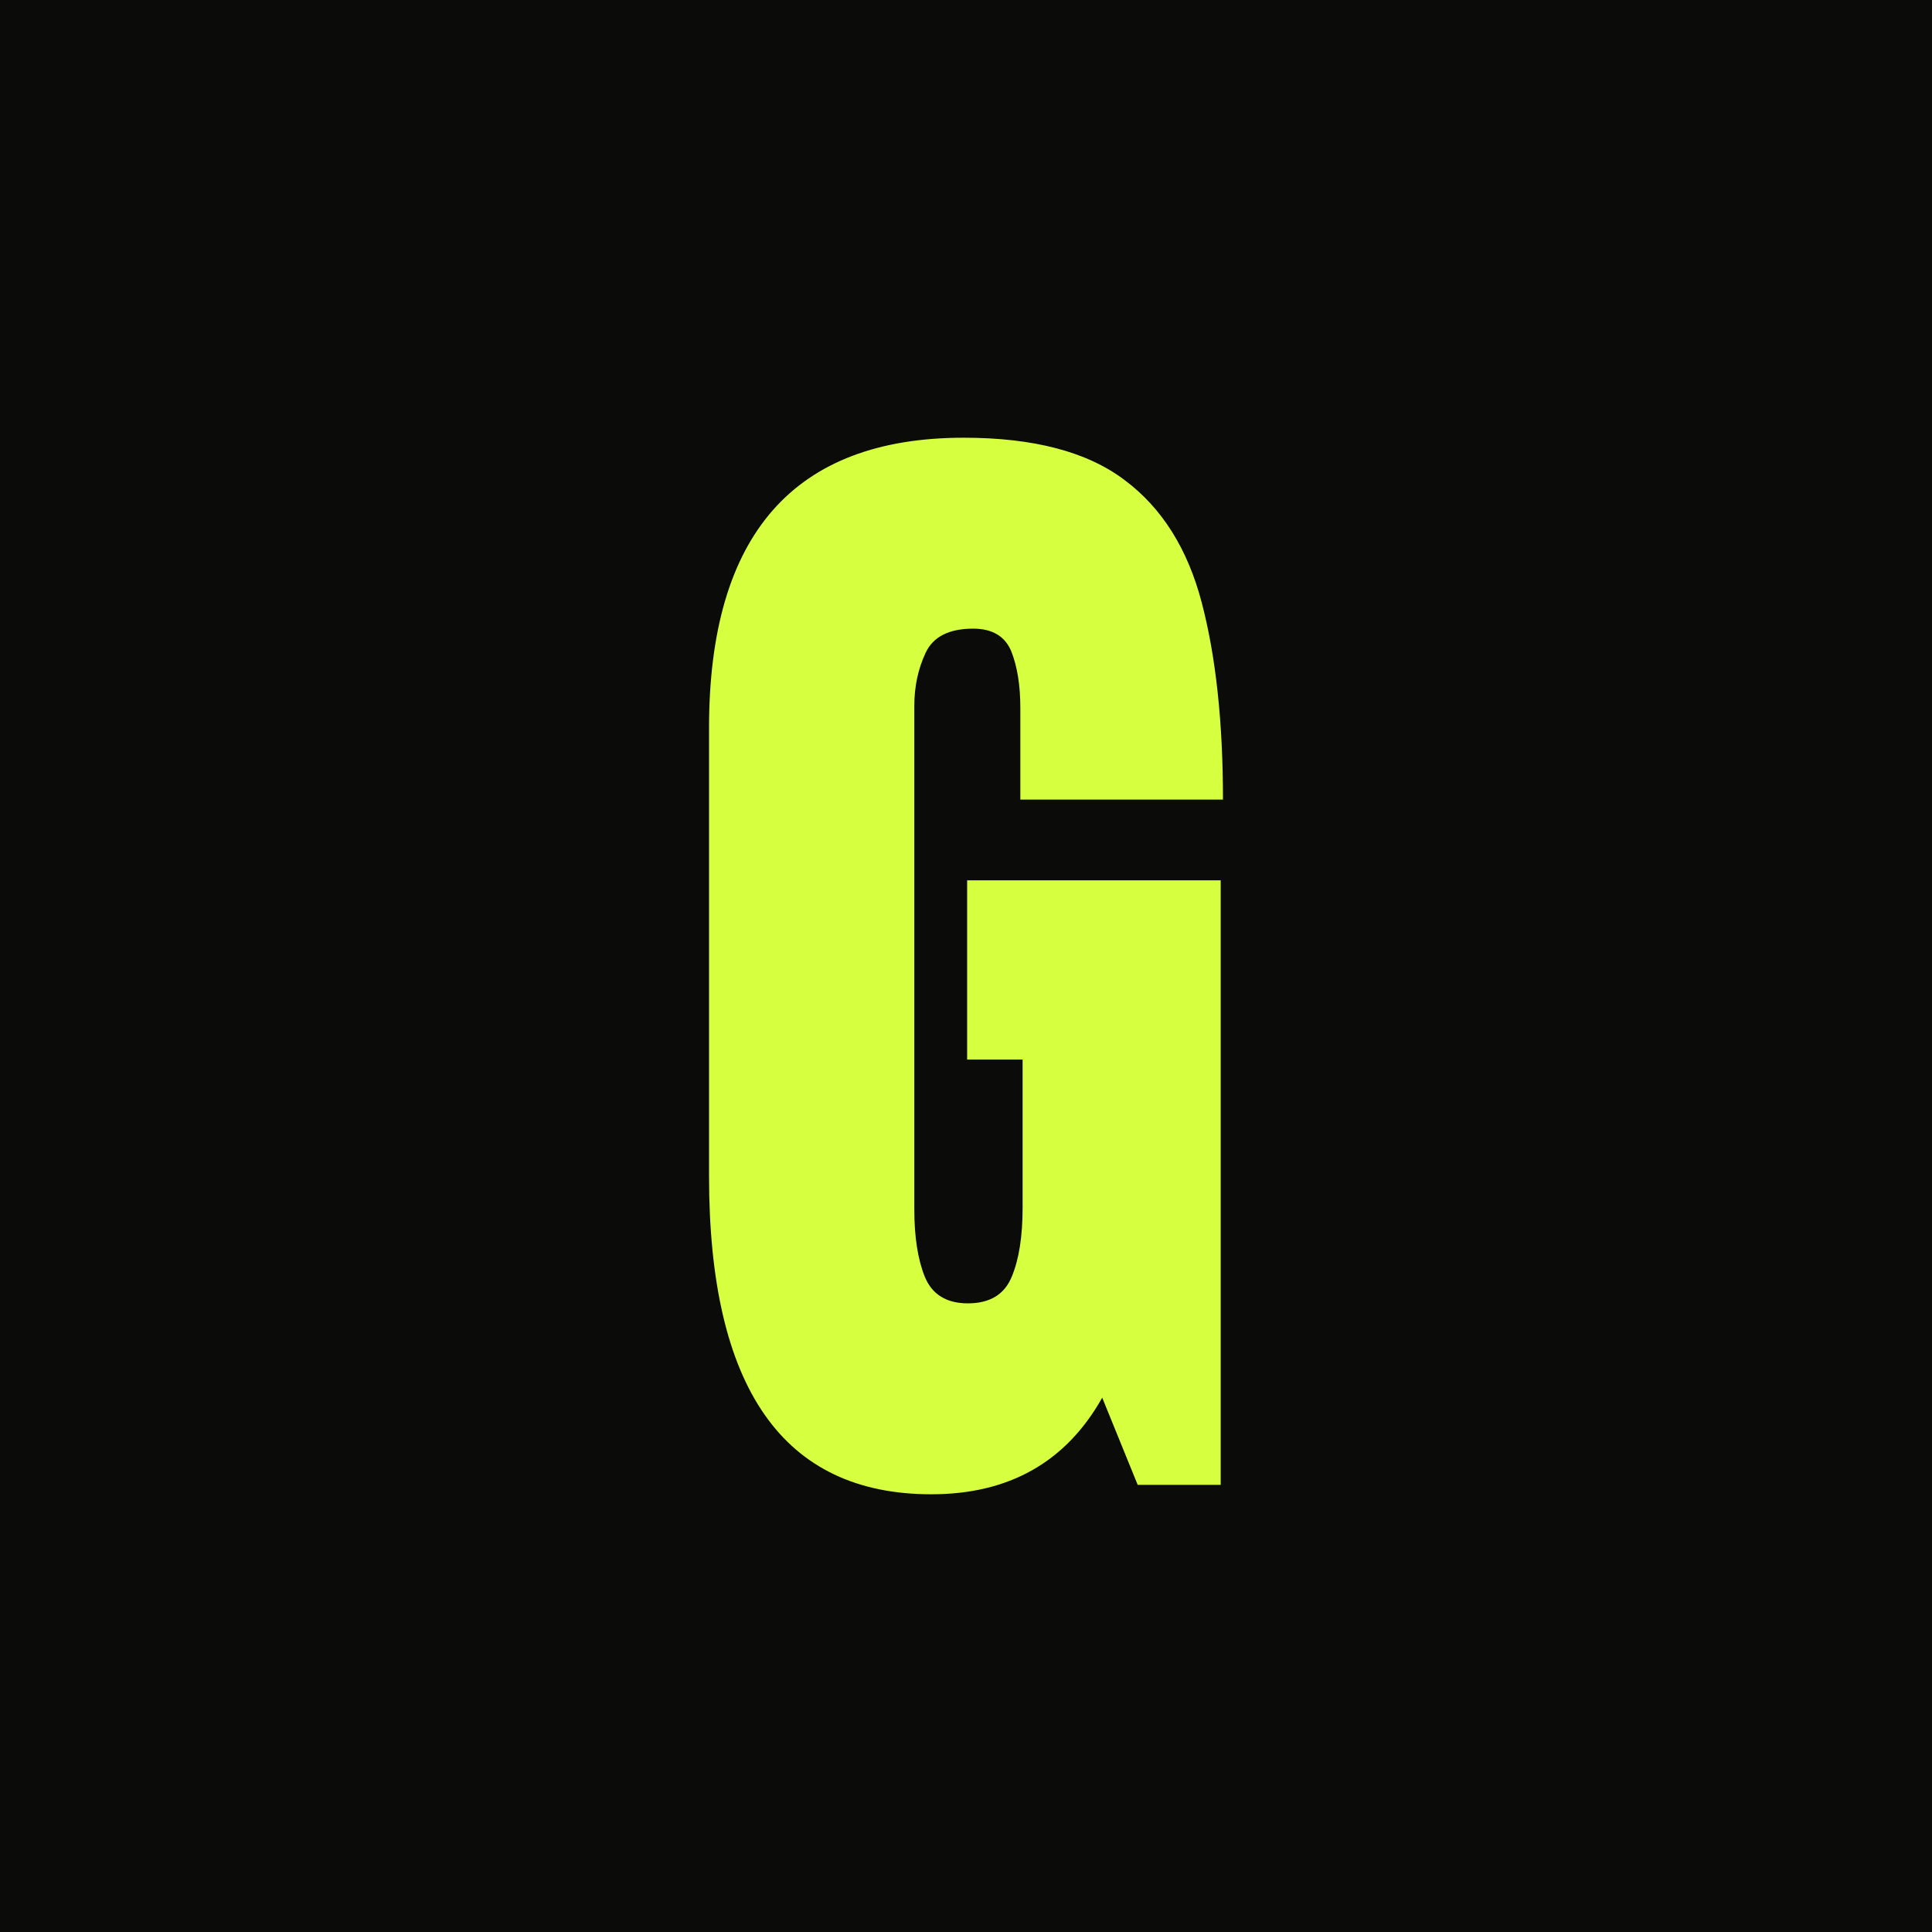
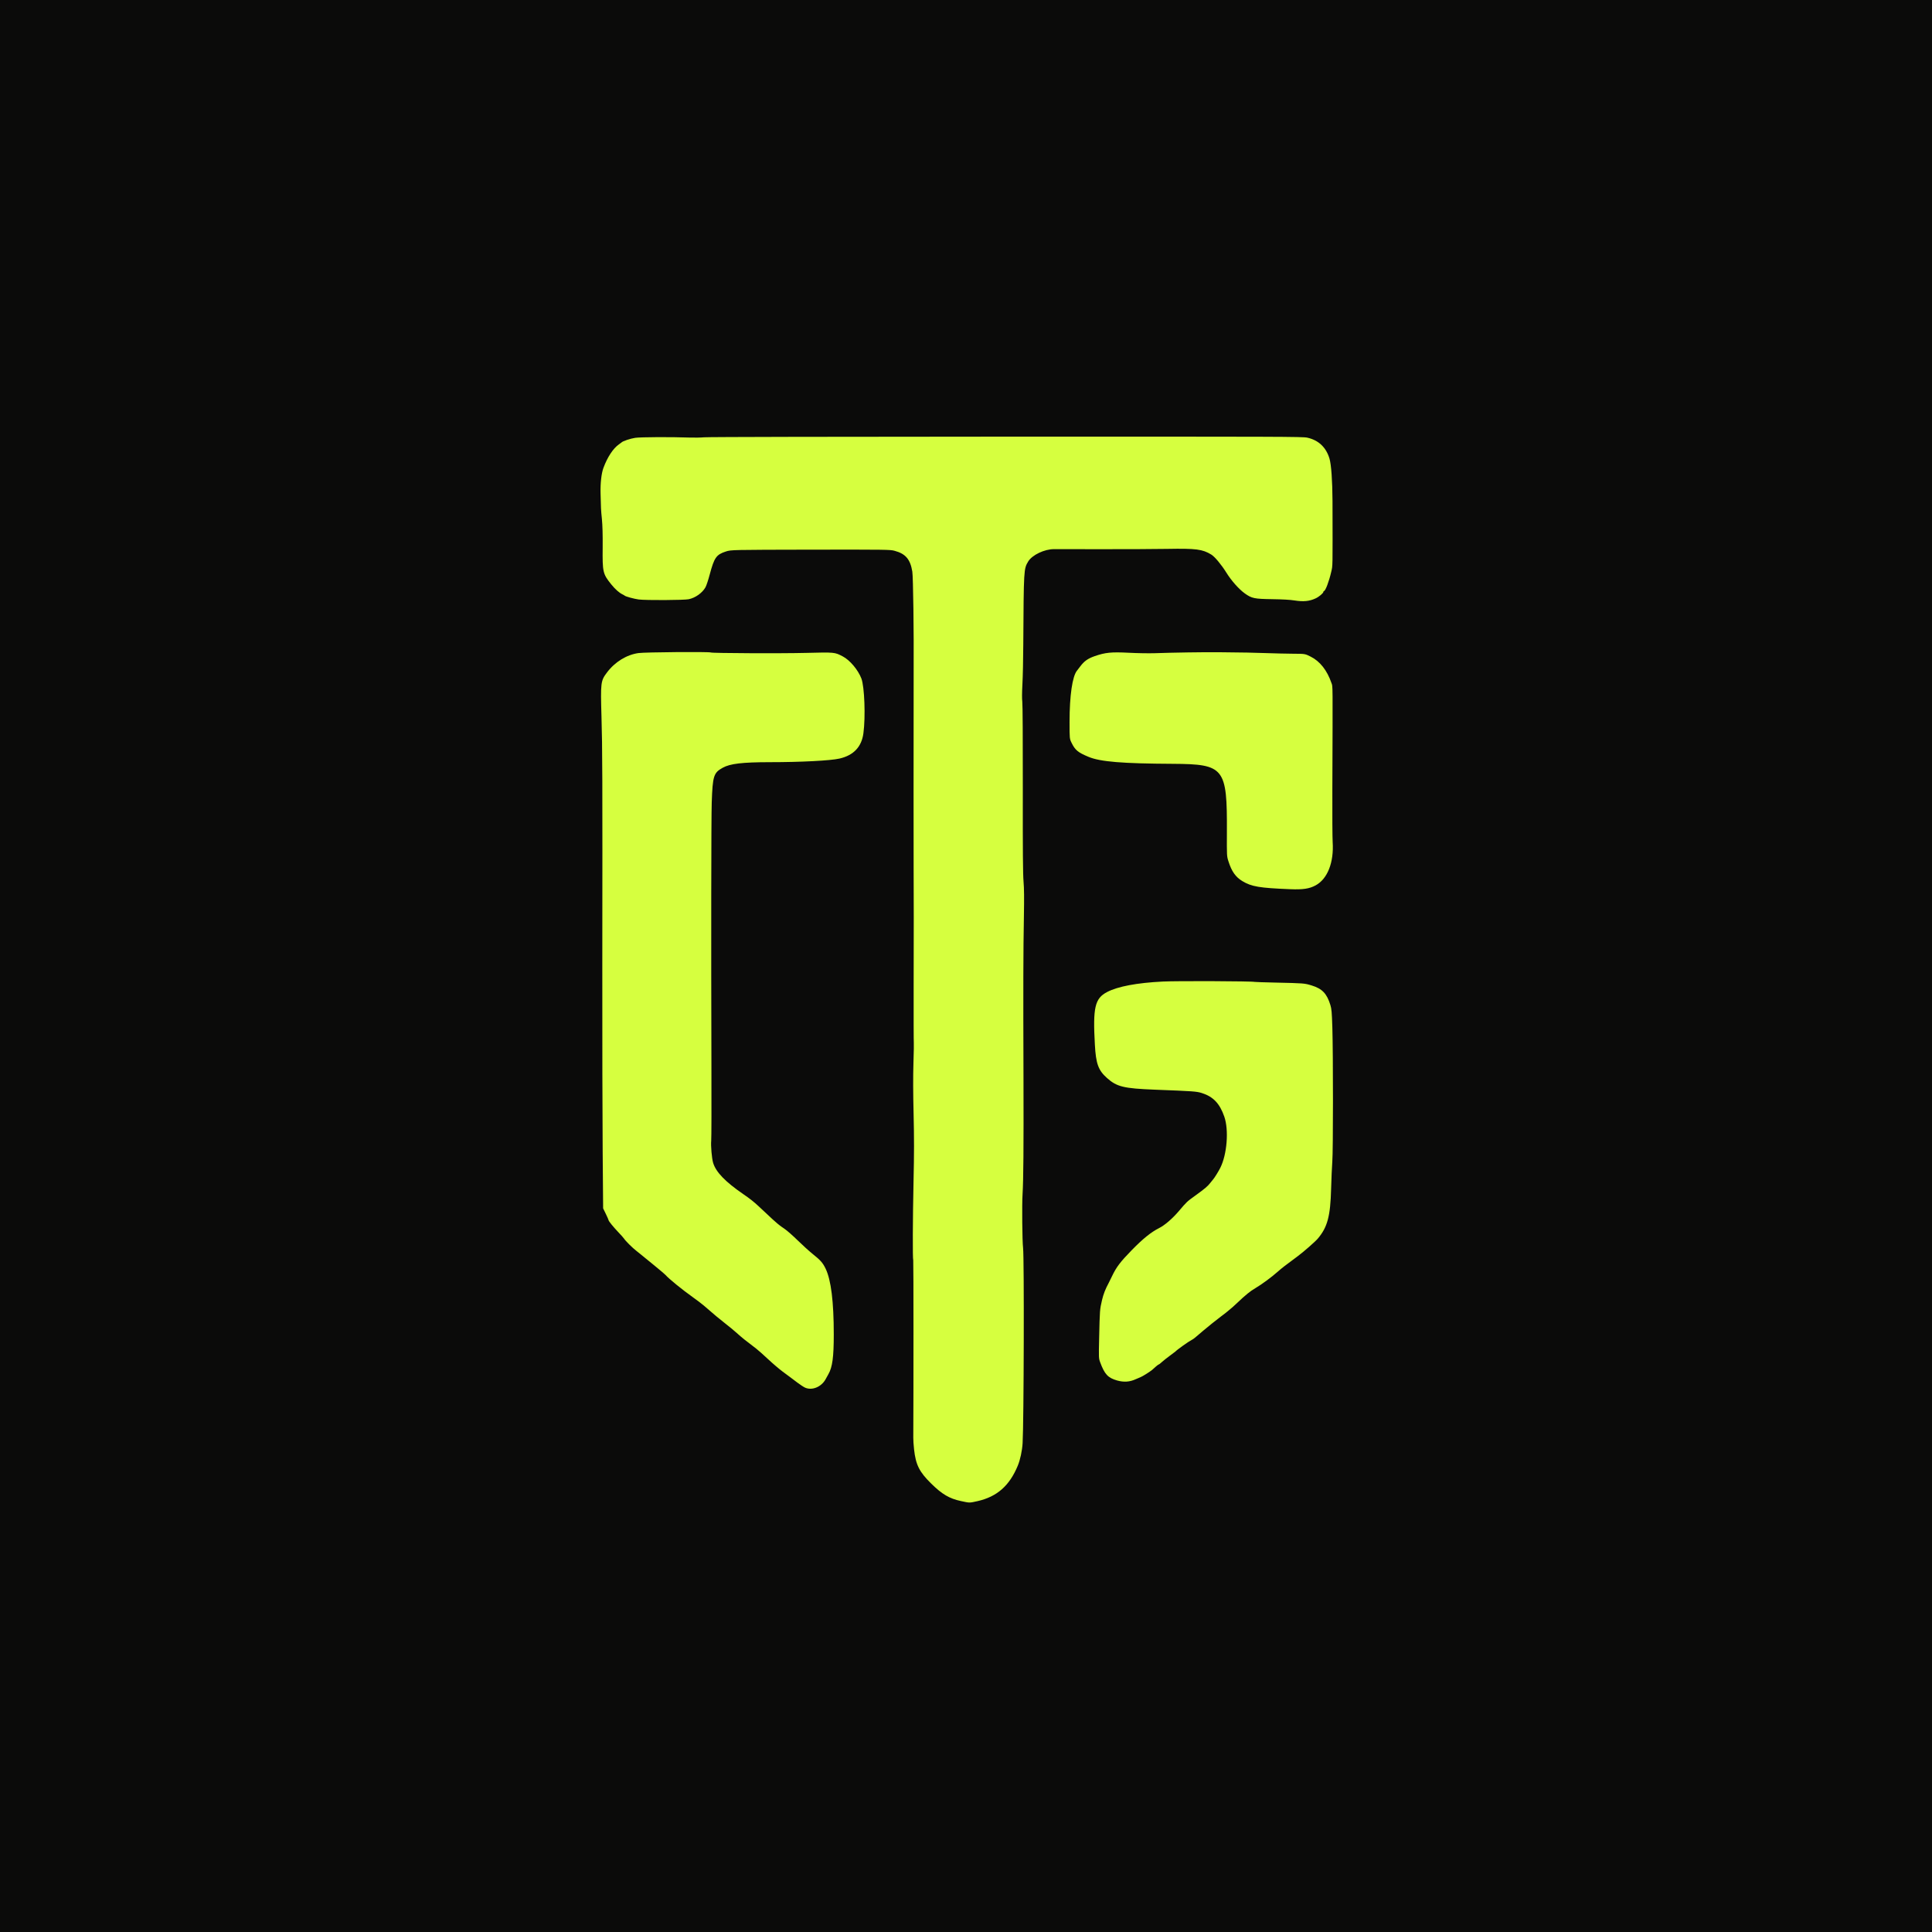
<svg xmlns="http://www.w3.org/2000/svg" viewBox="0 0 512 512">
  <rect width="512" height="512" rx="0" fill="#0b0b0a" />
-   <path fill="#d6ff3f" d="M246.8 396Q187.9 396 187.9 311.6L187.9 193Q187.9 116 255.4 116Q283.2 116 298 127.2Q312.9 138.3 318.5 159.8Q324.1 181.2 324.1 211.9L270.4 211.9L270.4 187.6Q270.4 178.7 268 172.6Q265.5 166.6 257.9 166.6Q248.3 166.6 245.3 173Q242.3 179.4 242.3 187.1L242.3 320.4Q242.3 331.5 245.1 338.4Q248 345.4 256.5 345.4Q265.2 345.4 268.1 338.4Q271 331.5 271 320.1L271 280.8L256.3 280.8L256.3 233.3L323.5 233.3L323.5 393.5L301.5 393.5L292.1 370.4Q277.7 396 246.8 396" />
+   <path fill-rule="evenodd" fill="#d6ff3f" transform="translate(126.5 106) scale(1.364)" d="M93.97 213.93C91.72 213.45 90.29 212.61 88.19 210.54C85.87 208.26 85.18 206.89 84.85 203.88C84.76 203.08 84.69 202.07 84.70 201.62C84.75 192.77 84.75 167.23 84.69 167.13C84.56 166.92 84.59 159.13 84.75 151.69C84.87 146.45 84.87 143.36 84.76 138.75C84.66 134.63 84.65 131.45 84.73 128.81C84.80 126.68 84.83 124.90 84.80 124.85C84.77 124.80 84.76 119.68 84.77 113.47C84.79 107.27 84.80 101.40 84.79 100.44C84.75 94.07 84.74 57.29 84.77 52.69C84.82 45.08 84.68 34.39 84.51 33.34C84.12 30.95 83.20 29.87 81.06 29.30C80.23 29.07 79.50 29.06 64.75 29.08C49.32 29.11 49.32 29.11 48.28 29.44C46.42 30.05 46.03 30.61 45.14 33.94C44.87 34.97 44.50 36.08 44.32 36.40C43.70 37.49 42.37 38.44 41.07 38.71C40.14 38.90 32.76 38.94 31.35 38.76C30.45 38.64 28.77 38.18 28.62 38.01C28.59 37.97 28.39 37.86 28.19 37.76C27.53 37.44 26.79 36.77 26.03 35.84C24.38 33.79 24.30 33.46 24.35 28.62C24.37 26.11 24.32 24.36 24.20 23.12C24.02 21.37 24.00 20.95 23.94 18.12C23.89 16.16 24.11 14.23 24.50 13.19C25.27 11.11 26.39 9.40 27.50 8.63C27.74 8.46 27.97 8.29 28.00 8.26C28.24 7.99 29.74 7.49 30.69 7.35C31.80 7.20 37.46 7.17 41.26 7.30C42.18 7.33 43.44 7.31 44.06 7.25C44.70 7.18 70.37 7.13 102.75 7.12C156.37 7.11 160.38 7.12 161.25 7.32C163.44 7.81 164.90 9.19 165.56 11.38C165.91 12.56 166.13 15.70 166.15 19.62C166.18 33.03 166.20 32.09 165.90 33.40C165.48 35.24 164.77 37.12 164.49 37.12C164.43 37.12 164.38 37.19 164.38 37.27C164.38 37.53 163.51 38.26 162.84 38.56C161.64 39.11 160.49 39.22 158.77 38.95C157.90 38.81 156.46 38.73 154.39 38.70C150.97 38.65 150.46 38.55 149.12 37.59C147.99 36.79 146.47 35.08 145.50 33.50C144.55 31.98 143.26 30.43 142.59 30.03C140.88 28.99 139.63 28.83 134.06 28.93C131.72 28.97 125.96 29.00 121.25 28.99C116.54 28.98 112.40 28.98 112.05 28.98C110.18 28.97 107.79 30.12 107.03 31.37C106.16 32.82 106.16 32.84 106.07 47.56C106.06 50.38 105.98 53.86 105.90 55.29C105.81 56.96 105.81 58.14 105.88 58.61C105.95 59.04 105.99 65.96 105.98 75.51C105.96 87.79 106.00 92.14 106.12 93.56C106.24 94.94 106.25 96.74 106.19 100.38C106.07 106.92 106.05 114.06 106.11 131.81C106.15 145.25 106.10 151.59 105.93 154.31C105.80 156.25 105.87 163.42 106.03 164.75C106.26 166.65 106.18 198.63 105.94 202.69C105.85 204.16 105.47 205.93 105.00 207.06C103.39 210.95 100.97 213.08 97.19 213.94C95.57 214.30 95.69 214.30 93.97 213.93ZM63.67 191.89C63.39 191.76 62.72 191.32 62.19 190.92C61.65 190.52 61.07 190.08 60.89 189.94C60.71 189.81 60.00 189.28 59.31 188.77C58.63 188.26 57.36 187.18 56.50 186.37C55.64 185.56 54.60 184.64 54.19 184.32C52.13 182.76 51.32 182.11 50.42 181.29C49.88 180.80 48.85 179.95 48.12 179.39C46.93 178.46 46.04 177.72 44.01 175.95C43.63 175.62 42.64 174.87 41.81 174.28C39.80 172.85 37.22 170.75 36.56 170.00C36.42 169.85 35.75 169.27 35.06 168.71C34.38 168.16 33.78 167.67 33.75 167.63C33.72 167.59 33.27 167.23 32.75 166.82C32.23 166.41 31.78 166.04 31.75 166.00C31.72 165.96 31.35 165.67 30.94 165.35C30.17 164.76 28.80 163.41 28.48 162.91C28.37 162.75 27.90 162.22 27.42 161.72C26.45 160.70 25.50 159.54 25.50 159.36C25.50 159.30 25.26 158.75 24.97 158.15L24.44 157.06L24.35 146.00C24.30 139.92 24.27 123.72 24.28 110.00C24.32 72.40 24.30 67.67 24.12 61.54C23.93 54.87 23.96 54.57 25.19 52.94C26.73 50.89 29.01 49.49 31.31 49.17C32.62 48.99 45.10 48.89 45.38 49.06C45.60 49.20 59.16 49.26 63.78 49.14C69.45 49.00 69.41 48.99 71.00 49.82C72.39 50.55 73.97 52.43 74.62 54.12C75.22 55.71 75.44 61.54 75.01 64.75C74.66 67.39 73.11 69.04 70.36 69.67C68.62 70.07 62.86 70.37 56.81 70.37C51.47 70.38 49.13 70.65 47.68 71.45C45.91 72.43 45.72 73.01 45.54 78.19C45.44 81.20 45.41 105.62 45.48 129.20C45.50 136.84 45.49 143.45 45.44 143.89C45.34 144.87 45.55 147.34 45.81 148.21C46.35 150.01 48.18 151.90 51.69 154.31C52.91 155.14 53.73 155.79 54.64 156.64C57.30 159.14 57.99 159.77 58.31 160.02C58.52 160.18 58.72 160.33 58.75 160.37C58.78 160.41 59.21 160.71 59.69 161.04C60.17 161.36 61.32 162.38 62.25 163.29C63.18 164.20 64.48 165.38 65.14 165.91C66.69 167.15 67.11 167.63 67.67 168.78C68.73 171.00 69.25 175.19 69.25 181.56C69.25 185.95 68.99 187.90 68.21 189.27C68.05 189.57 67.79 190.03 67.64 190.30C66.80 191.78 65.01 192.49 63.67 191.89ZM124.30 190.50C122.52 189.99 121.87 189.30 121.00 186.94C120.73 186.20 120.72 186.12 120.81 182.25C120.93 176.84 120.94 176.70 121.37 174.87C121.65 173.69 121.99 172.81 122.69 171.50C122.78 171.33 123.06 170.76 123.31 170.24C124.16 168.46 124.89 167.49 127.18 165.14C129.34 162.94 130.88 161.69 132.44 160.90C133.56 160.34 135.04 159.06 136.31 157.57C137.86 155.75 137.85 155.76 139.50 154.57C141.33 153.25 141.90 152.77 142.39 152.13C142.62 151.83 142.87 151.52 142.94 151.45C143.19 151.18 143.98 149.92 144.35 149.18C145.66 146.57 146.03 141.85 145.13 139.25C144.24 136.69 142.99 135.37 140.78 134.66C139.74 134.33 139.13 134.29 131.62 134.00C125.57 133.76 124.24 133.44 122.33 131.73C120.65 130.24 120.18 128.95 119.98 125.26C119.57 118.03 119.98 116.27 122.35 115.03C124.43 113.94 128.14 113.24 133.19 112.99C135.84 112.85 150.58 112.91 151.02 113.06C151.11 113.08 152.88 113.15 154.94 113.19C160.70 113.32 160.66 113.32 162.10 113.75C164.15 114.38 165.05 115.32 165.74 117.56C165.97 118.31 166.02 118.90 166.12 121.93C166.28 127.29 166.28 146.00 166.11 148.00C166.04 148.93 165.93 151.29 165.88 153.25C165.74 158.59 165.17 160.72 163.29 162.94C162.77 163.55 160.52 165.52 159.41 166.34C156.87 168.22 156.35 168.62 155.50 169.37C154.27 170.46 152.39 171.84 151.15 172.57C150.19 173.12 149.27 173.87 147.50 175.55C147.05 175.98 146.41 176.55 146.06 176.82C145.72 177.09 145.41 177.34 145.38 177.38C145.34 177.42 144.97 177.70 144.56 178.00C143.93 178.46 141.49 180.41 141.05 180.81C140.97 180.88 140.64 181.16 140.31 181.44C139.98 181.71 139.58 182.06 139.40 182.21C139.23 182.36 138.94 182.55 138.76 182.64C138.15 182.95 135.93 184.54 135.62 184.88C135.59 184.92 135.11 185.28 134.56 185.68C134.01 186.08 133.32 186.63 133.03 186.89C132.74 187.16 132.46 187.38 132.40 187.38C132.35 187.38 132.10 187.56 131.85 187.78C131.61 188.00 131.27 188.30 131.11 188.44C130.65 188.82 129.23 189.72 128.84 189.86C128.65 189.94 128.25 190.11 127.95 190.24C126.75 190.79 125.63 190.87 124.30 190.50ZM157.94 95.05C151.93 94.81 150.41 94.55 148.62 93.47C147.31 92.67 146.55 91.59 145.93 89.63C145.61 88.62 145.61 88.62 145.63 83.97C145.69 71.43 145.15 70.75 135.12 70.69C125.30 70.64 121.04 70.29 118.76 69.34C116.71 68.49 116.15 68.03 115.47 66.64C115.06 65.81 115.06 65.81 115.06 62.56C115.06 57.43 115.61 53.67 116.51 52.58C116.57 52.50 116.87 52.11 117.17 51.72C117.93 50.72 118.63 50.23 119.94 49.77C122.03 49.05 123.14 48.94 126.56 49.11C128.21 49.20 130.43 49.23 131.50 49.20C135.13 49.07 141.18 48.98 144.19 49.01C149.28 49.06 150.34 49.08 153.35 49.18C154.95 49.24 157.28 49.29 158.53 49.30C160.81 49.31 160.81 49.31 161.90 49.86C163.71 50.76 165.10 52.52 165.95 55.00C166.21 55.76 166.20 54.32 166.12 75.62C166.10 80.54 166.13 85.15 166.18 85.88C166.44 89.84 165.19 93.04 162.88 94.30C161.66 94.96 160.44 95.15 157.94 95.05Z" />
</svg>
